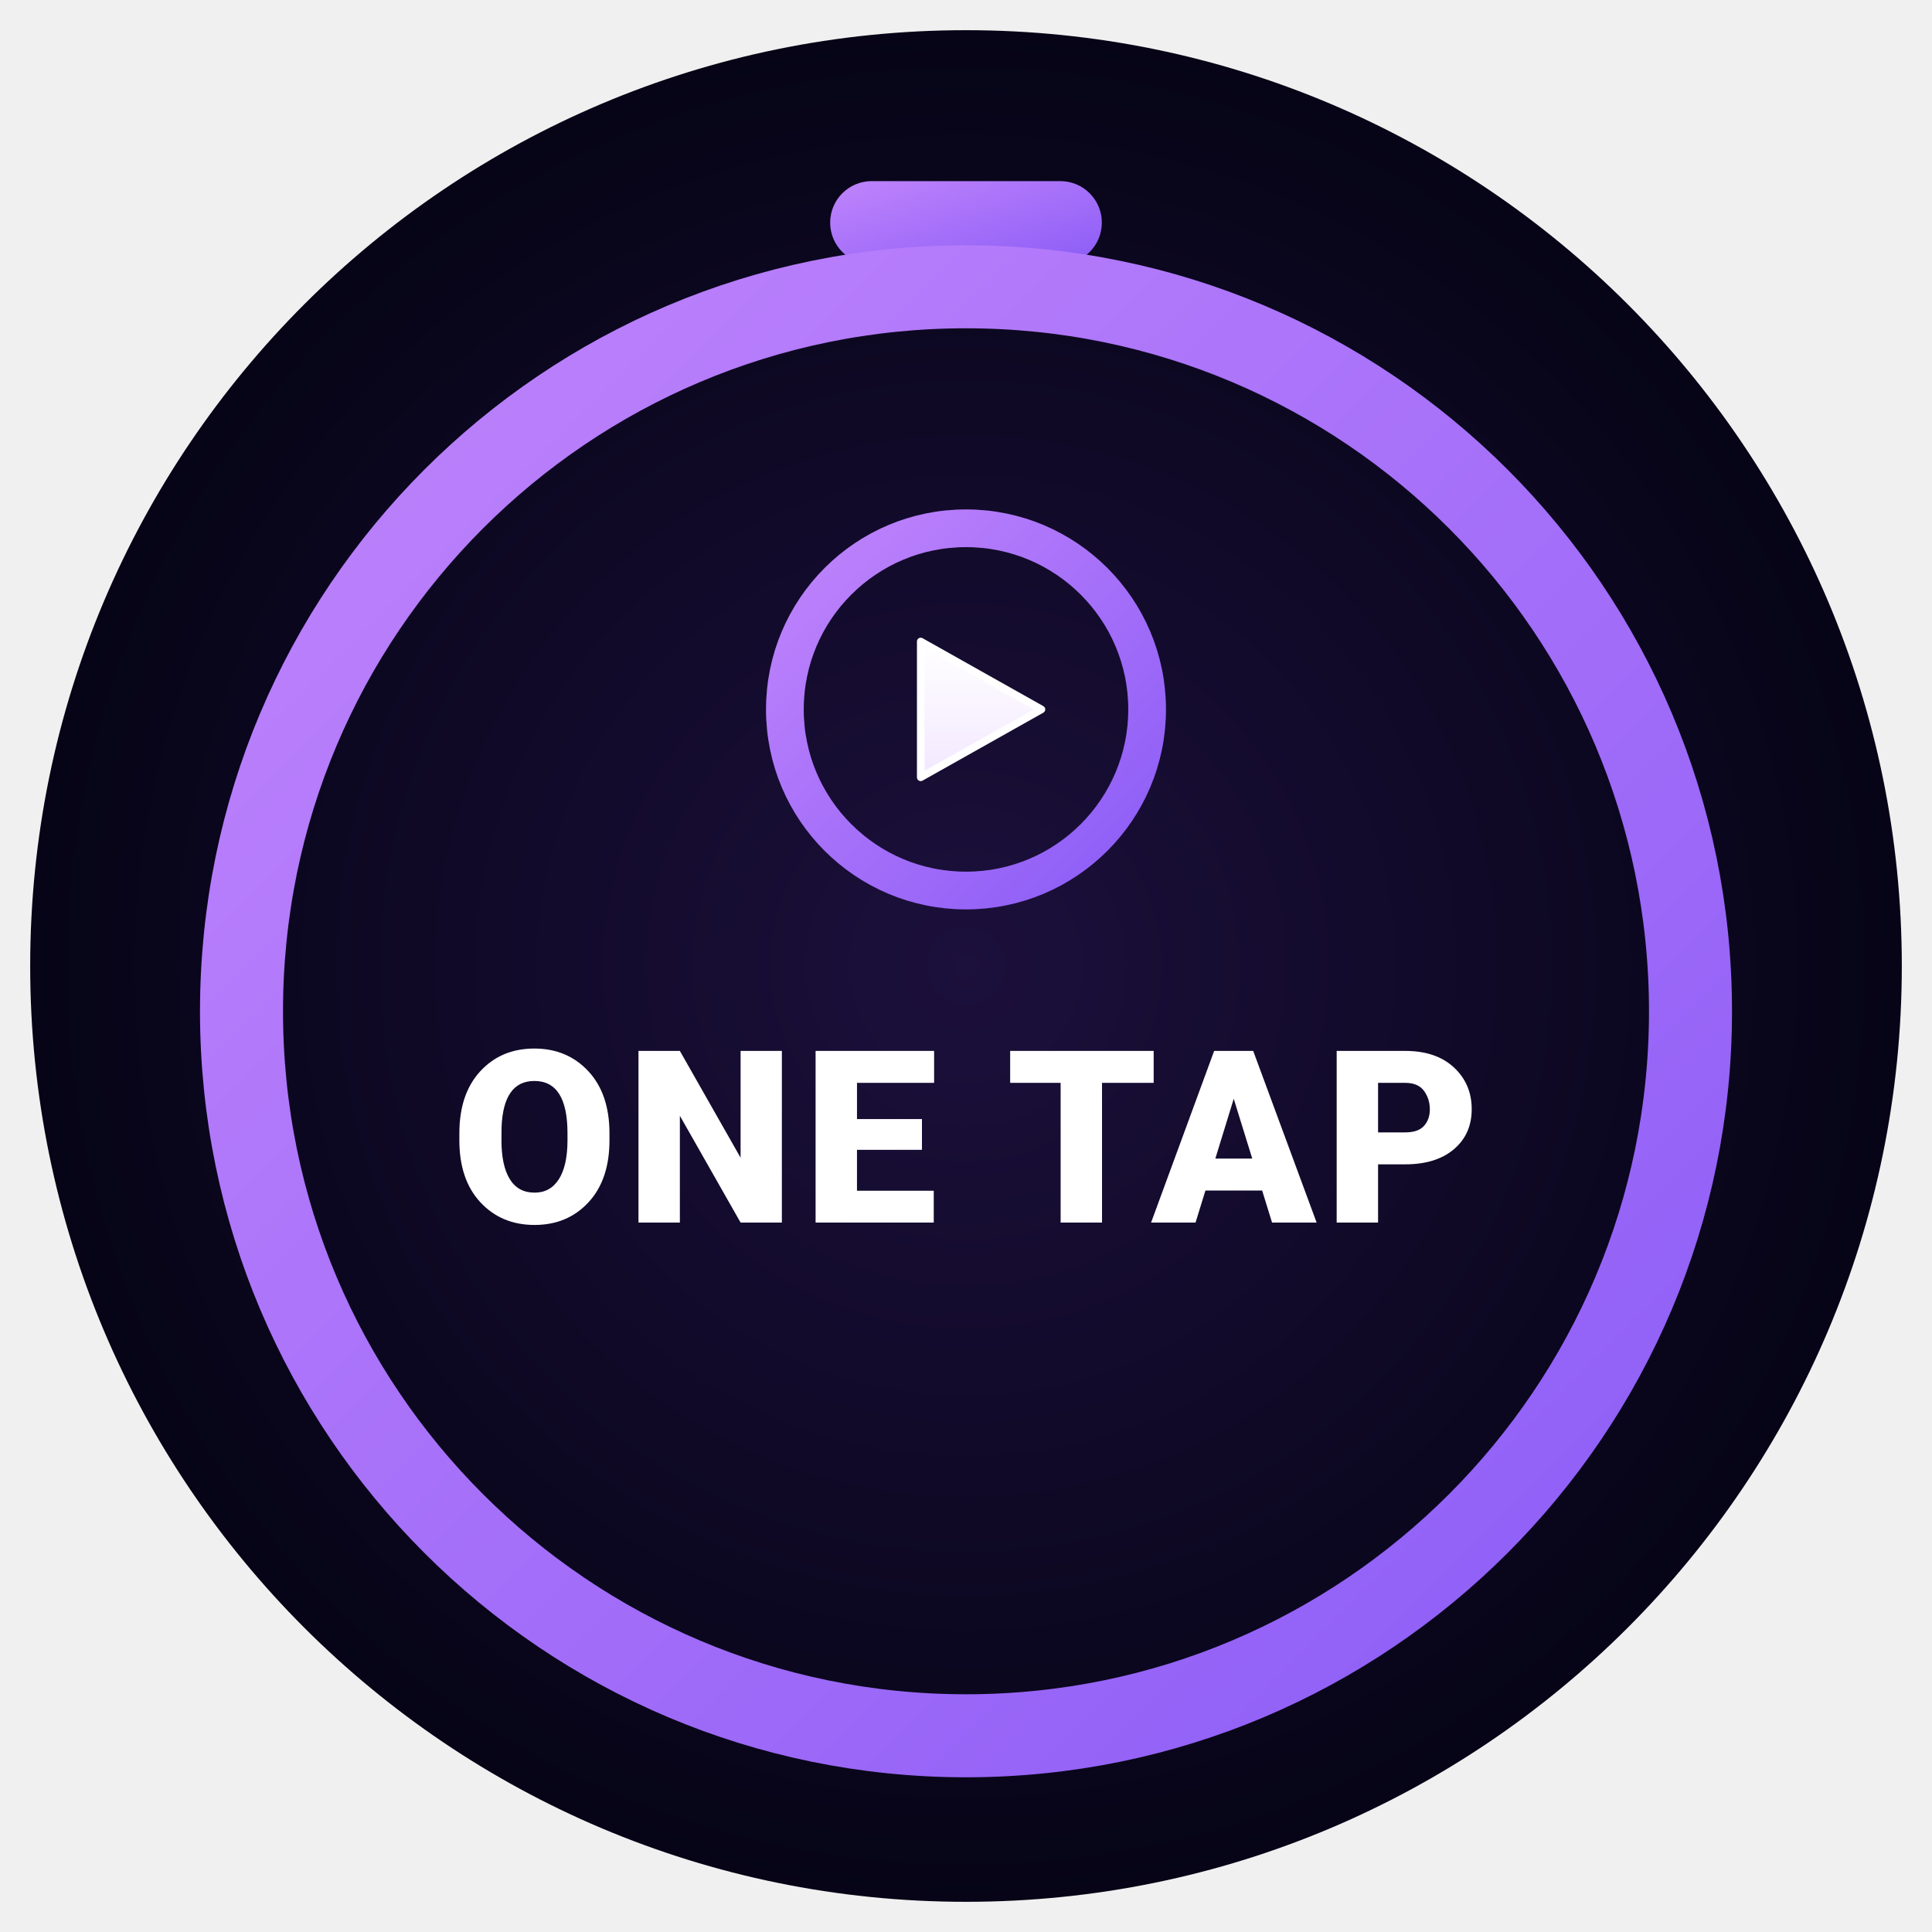
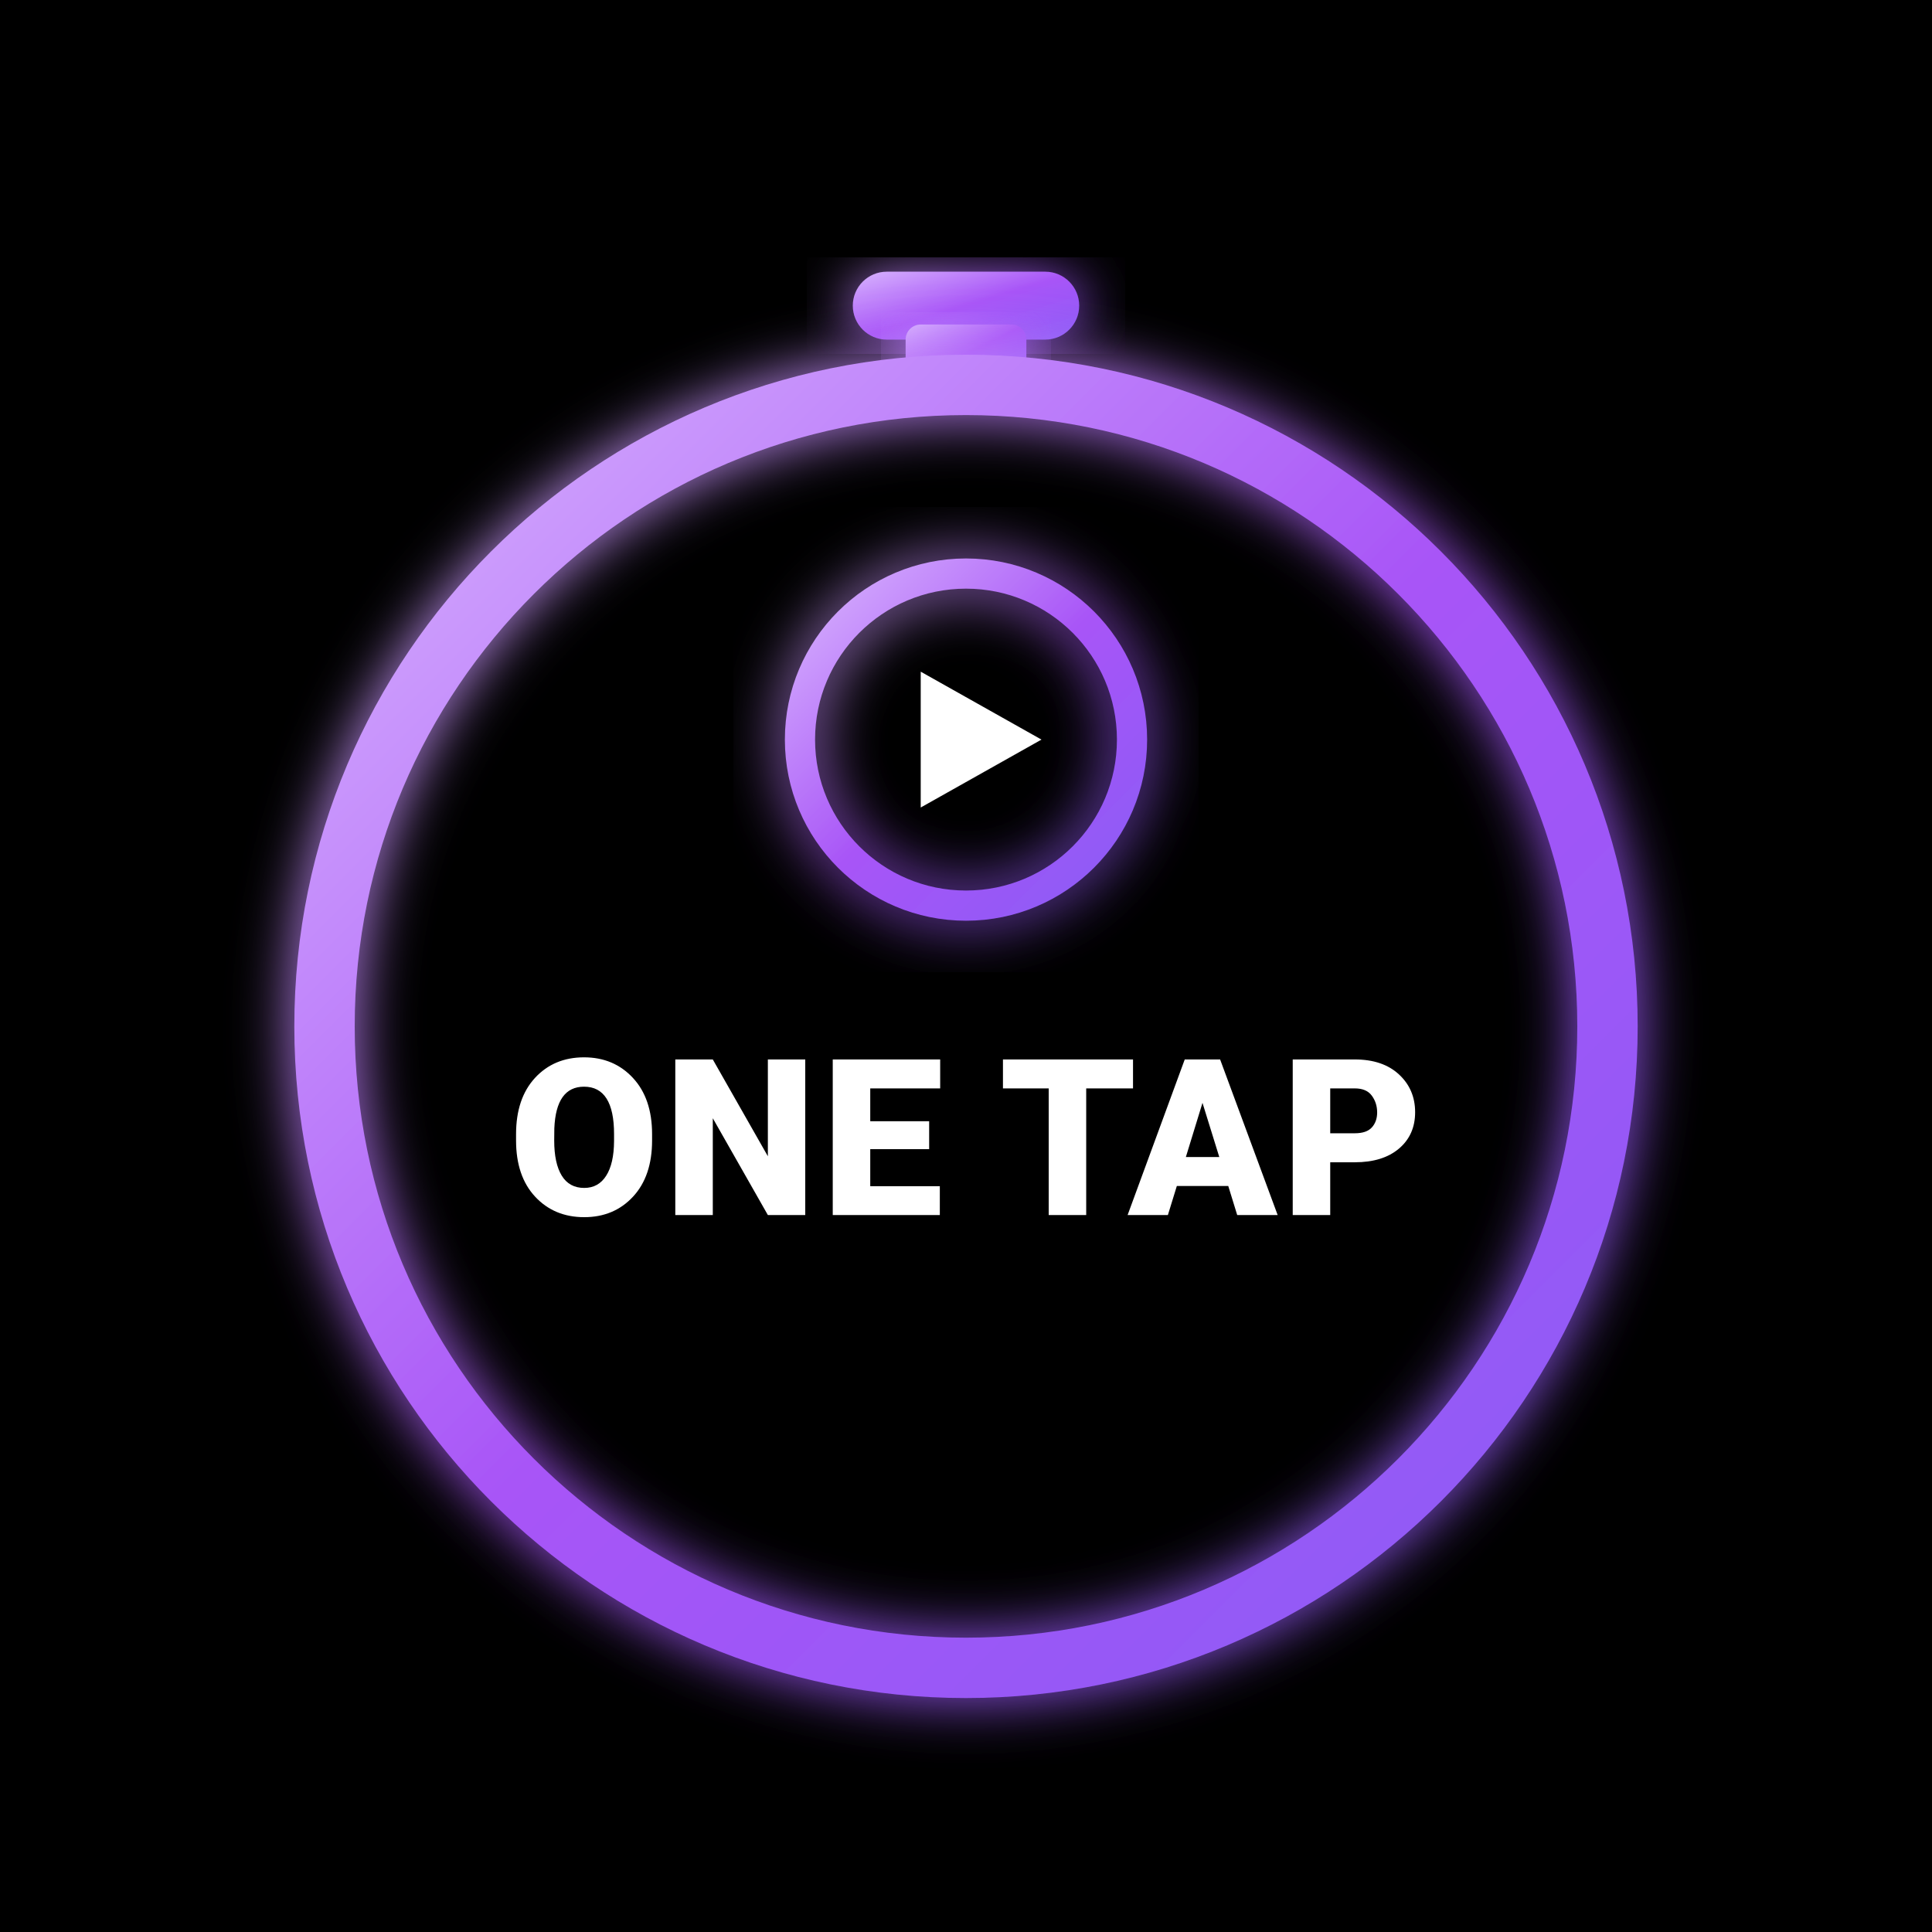
<svg xmlns="http://www.w3.org/2000/svg" viewBox="0 0 512 512" width="512" height="512">
  <defs>
-     <radialGradient id="bgGlow" cx="50%" cy="50%" r="50%">
-       <stop offset="0%" stop-color="#1c103c" />
-       <stop offset="100%" stop-color="#060416" />
-     </radialGradient>
-     <linearGradient id="purpleRing" x1="0%" y1="0%" x2="100%" y2="100%">
-       <stop offset="0%" stop-color="#c084fc" />
+     <linearGradient id="purpleGlow" x1="0%" y1="0%" x2="100%" y2="100%">
+       <stop offset="0%" stop-color="#d8b4fe" />
+       <stop offset="50%" stop-color="#a855f7" />
      <stop offset="100%" stop-color="#8b5cf6" />
    </linearGradient>
-     <linearGradient id="playGrad" x1="0%" y1="0%" x2="0%" y2="100%">
-       <stop offset="0%" stop-color="#ffffff" />
-       <stop offset="100%" stop-color="#f3e8ff" />
-     </linearGradient>
+     <filter id="neonBlur" x="-20%" y="-20%" width="140%" height="140%">
+       <feGaussianBlur stdDeviation="8" result="blur" />
+       <feComposite in="SourceGraphic" in2="blur" operator="over" />
+     </filter>
  </defs>
-   <circle cx="256" cy="256" r="248" fill="url(#bgGlow)" />
-   <rect x="220" y="48" width="72" height="22" rx="11" fill="url(#purpleRing)" />
-   <rect x="238" y="66" width="36" height="18" rx="4" fill="url(#purpleRing)" />
-   <circle cx="256" cy="268" r="192" fill="none" stroke="url(#purpleRing)" stroke-width="22" />
-   <circle cx="256" cy="188" r="48" fill="none" stroke="url(#purpleRing)" stroke-width="10" />
-   <path d="M 244,170 L 276,188 L 244,206 Z" fill="url(#playGrad)" stroke="#ffffff" stroke-width="2" stroke-linejoin="round" />
-   <text x="256" y="324" font-family="-apple-system, BlinkMacSystemFont, 'Segoe UI', Roboto, 'Helvetica Neue', sans-serif" font-size="64" font-weight="900" fill="#ffffff" text-anchor="middle" letter-spacing="2">ONE TAP</text>
+   <rect width="512" height="512" fill="#000000" />
+   <rect x="226" y="72" width="60" height="18" rx="9" fill="url(#purpleGlow)" filter="url(#neonBlur)" />
+   <rect x="240" y="86" width="32" height="16" rx="4" fill="url(#purpleGlow)" filter="url(#neonBlur)" />
+   <circle cx="256" cy="272" r="170" fill="none" stroke="url(#purpleGlow)" stroke-width="16" filter="url(#neonBlur)" />
+   <circle cx="256" cy="196" r="44" fill="none" stroke="url(#purpleGlow)" stroke-width="8" filter="url(#neonBlur)" />
+   <path d="M 244,178 L 276,196 L 244,214 Z" fill="#ffffff" />
+   <text x="256" y="322" font-family="-apple-system, BlinkMacSystemFont, 'Segoe UI', Roboto, 'Helvetica Neue', Arial, sans-serif" font-size="58" font-weight="900" fill="#ffffff" text-anchor="middle" letter-spacing="1">ONE TAP</text>
</svg>
